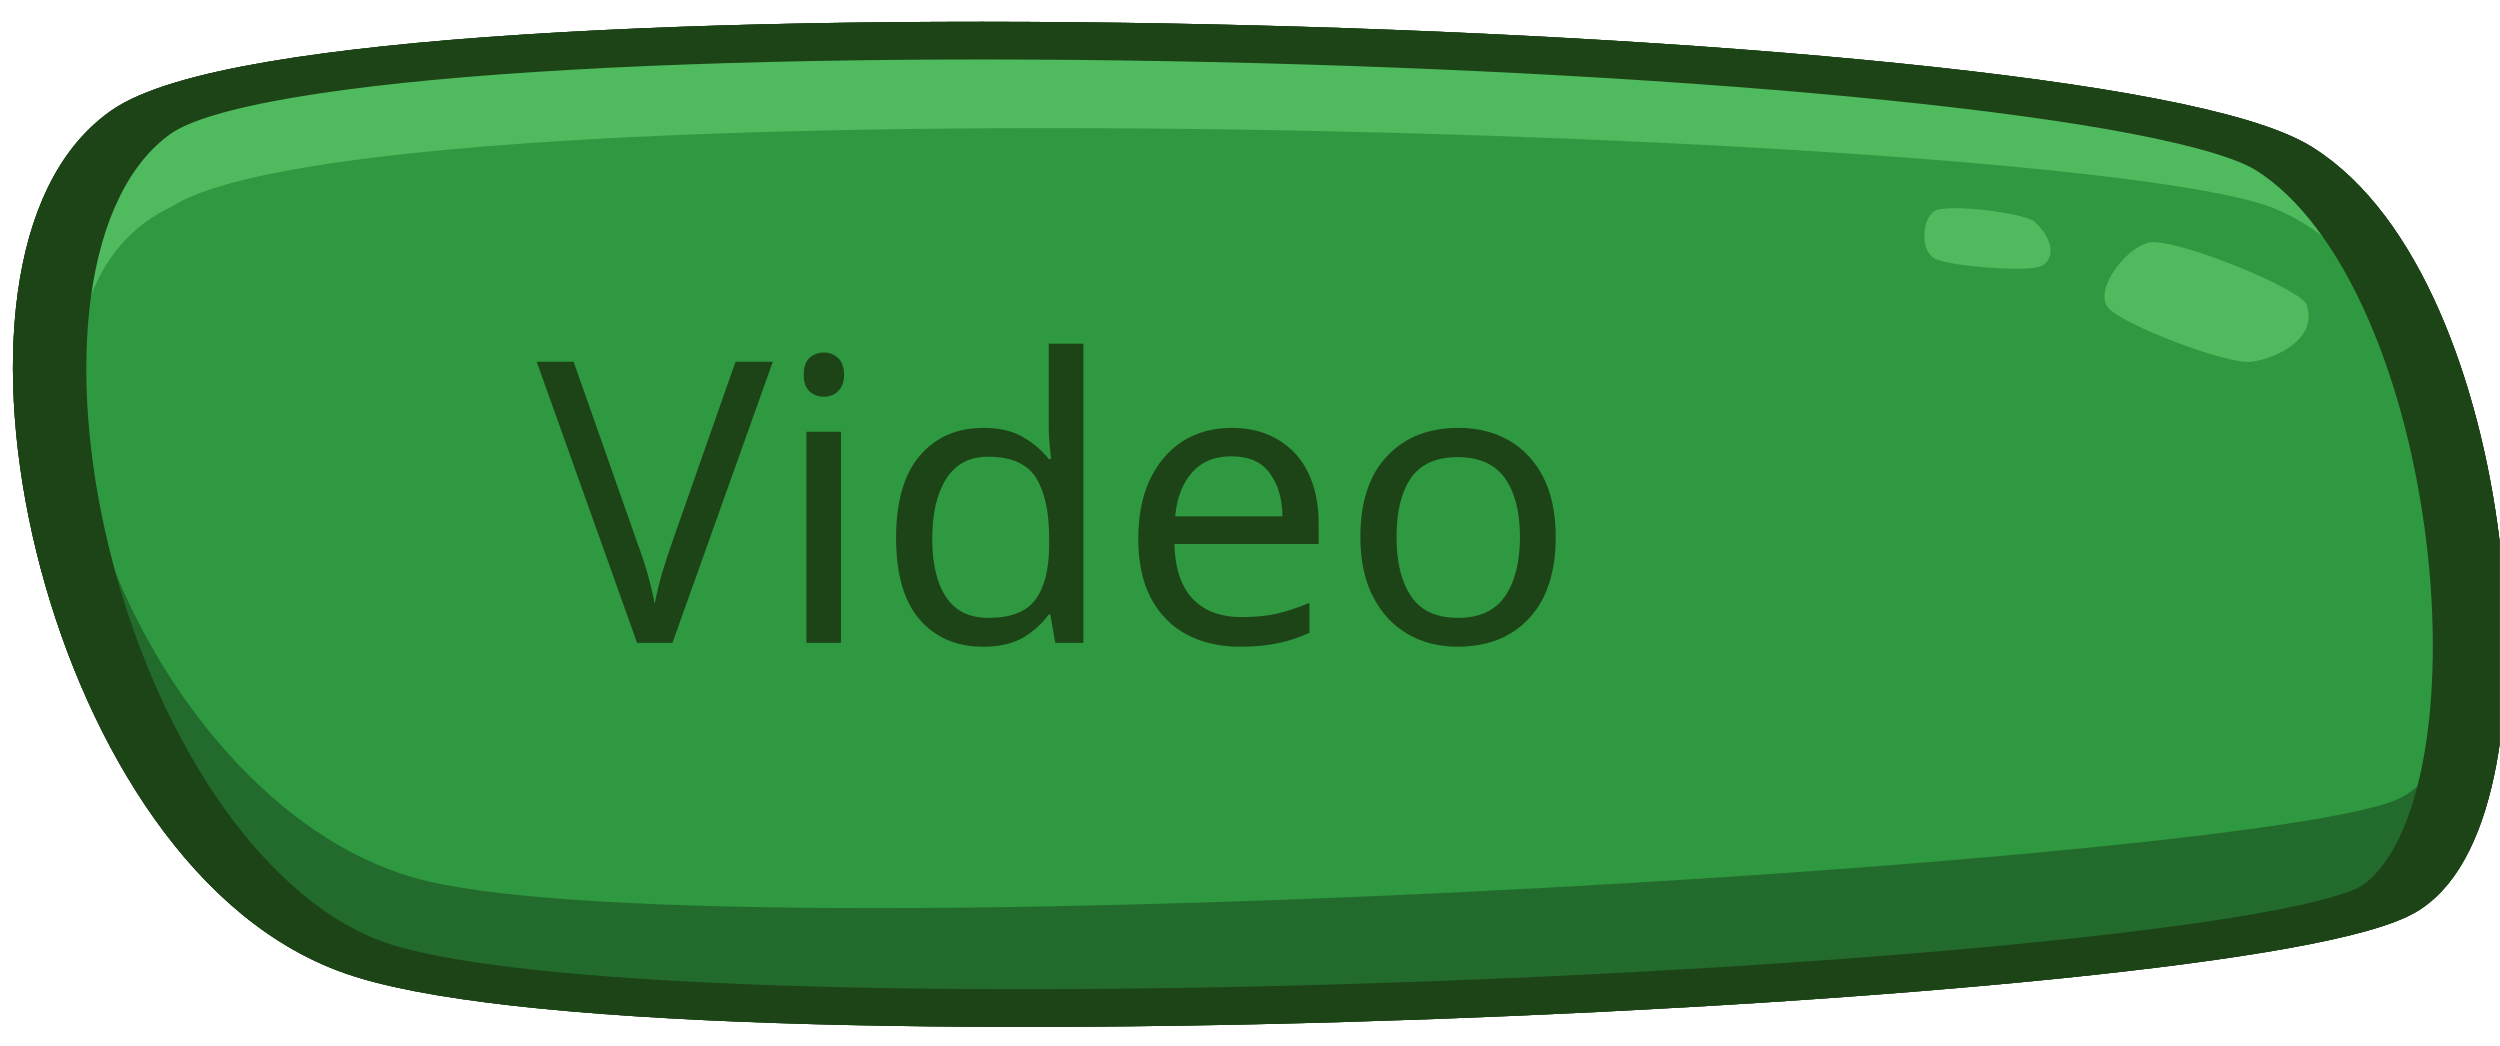
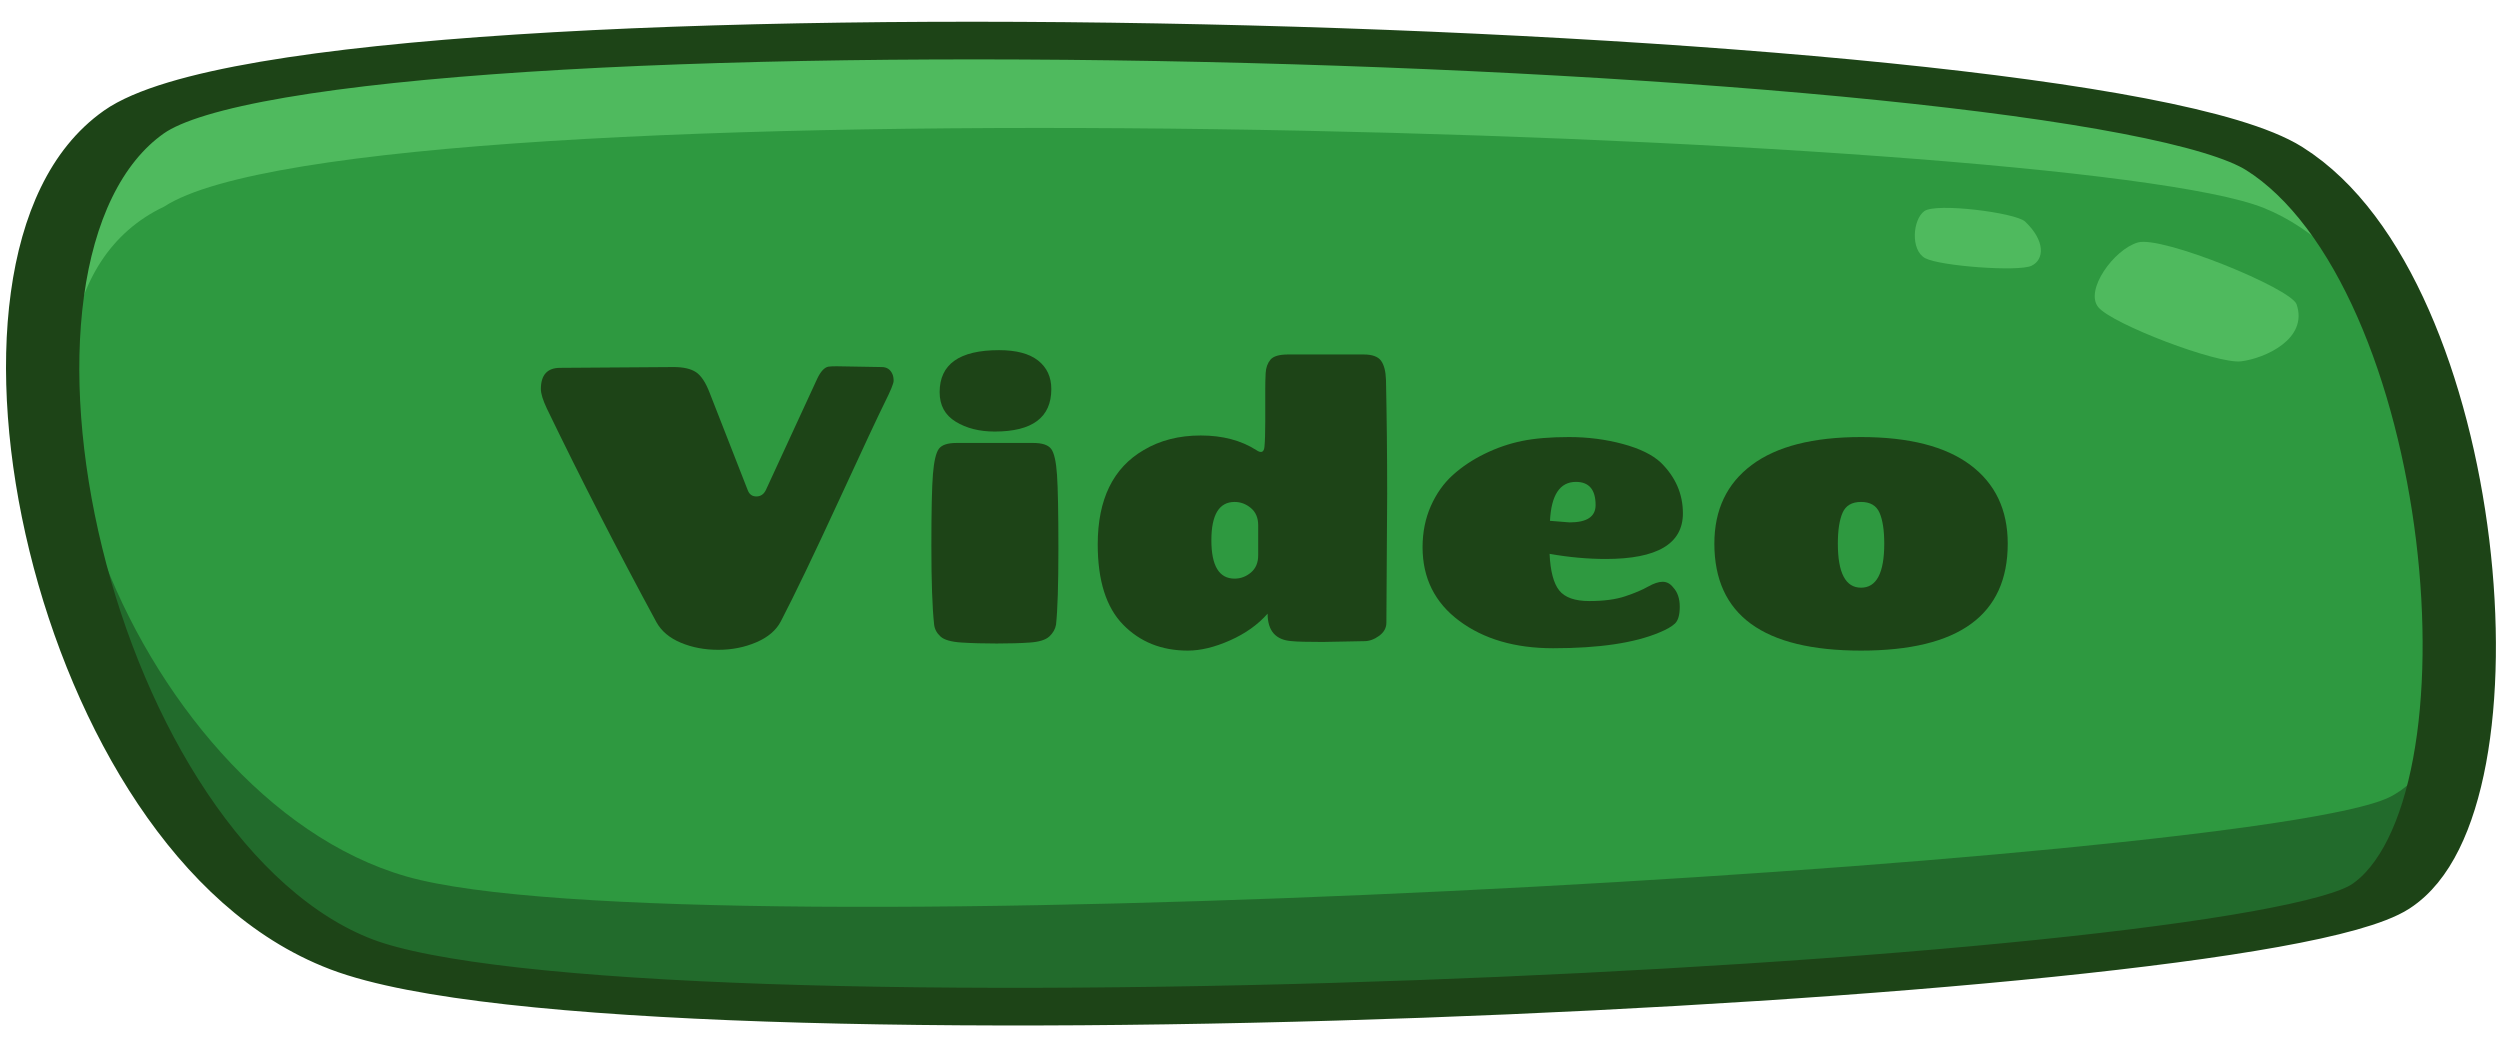
- <svg xmlns="http://www.w3.org/2000/svg" width="100%" height="100%" viewBox="0 0 727 304" version="1.1" xml:space="preserve" style="fill-rule:evenodd;clip-rule:evenodd;stroke-miterlimit:10;">
-   <g id="Artboard1" transform="matrix(1.03121,0,0,1.05205,-41.6863,-220.735)">
+ <svg xmlns="http://www.w3.org/2000/svg" width="100%" height="100%" viewBox="0 0 728 306" version="1.1" xml:space="preserve" style="fill-rule:evenodd;clip-rule:evenodd;stroke-miterlimit:10;">
+   <g id="Artboard1" transform="matrix(1.03263,0,0,1.05899,-41.7437,-222.191)">
    <rect x="40.425" y="209.814" width="704.881" height="288.186" style="fill:none;" />
    <clipPath id="_clip1">
      <rect x="40.425" y="209.814" width="704.881" height="288.186" />
    </clipPath>
    <g clip-path="url(#_clip1)">
-       <g transform="matrix(0.969734,0,0,0.950525,15.2115,21.6101)">
-         <g>
-           <g transform="matrix(2.34204,0.0712391,-0.0547518,1.20154,143.52,260.206)">
-             <path d="M0,179.41C-34.47,159.472 -53.386,39.481 -30.706,10.48C-8.026,-18.522 205.003,-19.939 229.5,4.075C253.996,28.089 262.459,135.158 246.177,154.419C229.895,173.68 34.47,199.349 0,179.41" style="fill:rgb(34,107,44);fill-rule:nonzero;" />
-           </g>
-           <g transform="matrix(2.34204,0.0712391,-0.0547518,1.20154,149.147,219.629)">
-             <path d="M0,179.41C-34.47,159.472 -53.386,39.481 -30.706,10.48C-8.026,-18.522 205.003,-19.939 229.499,4.075C253.996,28.089 262.459,135.158 246.177,154.419C229.895,173.68 34.47,199.349 0,179.41" style="fill:rgb(79,186,94);fill-rule:nonzero;" />
-           </g>
-           <g transform="matrix(2.34204,0.0712391,-0.0547518,1.20154,156.004,241.783)">
-             <path d="M0,175.979C-34.85,158.846 -60.21,42.09 -33.877,15.64C-9.961,-17.133 202.035,-17.133 226.833,0.516C252.897,19.066 262.184,125.623 245.667,142.29C229.152,158.957 34.85,193.112 0,175.979" style="fill:rgb(46,153,64);fill-rule:nonzero;" />
-           </g>
-           <g transform="matrix(1.50877,0.947976,1.79213,-0.741699,35.4764,333.751)">
-             <path d="M115.382,-44.197C74.296,-54.985 -45.074,24.26 -55.439,64.251C-65.805,104.244 77.444,268.255 115.382,268.233C153.321,268.212 254.129,191.067 260.184,163.574C266.241,136.08 156.468,-33.409 115.382,-44.197Z" style="fill:none;stroke:rgb(29,68,23);stroke-width:9.11px;" />
-           </g>
-           <g transform="matrix(1.95683,0.0712391,-0.0457466,1.20154,639.263,281.309)">
-             <path d="M0,5.118C-2.168,1.143 2.005,-9.044 5.521,-10.904C9.038,-12.764 28.388,-1.236 29.439,2.635C31.434,10.958 25.043,16.034 21.529,16.958C18.017,17.882 2.168,9.093 0,5.118" style="fill:rgb(79,186,94);fill-rule:nonzero;" />
-           </g>
-           <g transform="matrix(1.95683,0.0712391,-0.0457466,1.20154,589.126,259.907)">
-             <path d="M0,11.051C-2.243,9.263 -2.093,1.83 -0.394,-0.335C1.305,-2.5 13.076,-0.773 14.618,1.279C17.772,5.767 17.741,10.364 15.826,11.958C13.911,13.551 2.244,12.839 0,11.051" style="fill:rgb(79,186,94);fill-rule:nonzero;" />
-           </g>
-         </g>
-         <g transform="matrix(5.74201,0,0,5.74201,-790.673,-142.426)">
-           <text x="160.948px" y="90.866px" style="font-family:'Chango-Regular', 'Chango';font-size:16px;fill:rgb(29,68,23);">Location</text>
-         </g>
-       </g>
-       <g transform="matrix(0.969734,0,0,0.950525,15.2115,21.6101)">
-         <g>
-           <g transform="matrix(2.34204,0.0712391,-0.0547518,1.20154,143.52,260.206)">
-             <path d="M0,179.41C-34.47,159.472 -53.386,39.481 -30.706,10.48C-8.026,-18.522 205.003,-19.939 229.5,4.075C253.996,28.089 262.459,135.158 246.177,154.419C229.895,173.68 34.47,199.349 0,179.41" style="fill:rgb(34,107,44);fill-rule:nonzero;" />
-           </g>
-           <g transform="matrix(2.34204,0.0712391,-0.0547518,1.20154,149.147,219.629)">
-             <path d="M0,179.41C-34.47,159.472 -53.386,39.481 -30.706,10.48C-8.026,-18.522 205.003,-19.939 229.499,4.075C253.996,28.089 262.459,135.158 246.177,154.419C229.895,173.68 34.47,199.349 0,179.41" style="fill:rgb(79,186,94);fill-rule:nonzero;" />
-           </g>
-           <g transform="matrix(2.34204,0.0712391,-0.0547518,1.20154,156.004,241.783)">
-             <path d="M0,175.979C-34.85,158.846 -60.21,42.09 -33.877,15.64C-9.961,-17.133 202.035,-17.133 226.833,0.516C252.897,19.066 262.184,125.623 245.667,142.29C229.152,158.957 34.85,193.112 0,175.979" style="fill:rgb(46,153,64);fill-rule:nonzero;" />
-           </g>
-           <g transform="matrix(1.50877,0.947976,1.79213,-0.741699,35.4764,333.751)">
-             <path d="M115.382,-44.197C74.296,-54.985 -45.074,24.26 -55.439,64.251C-65.805,104.244 77.444,268.255 115.382,268.233C153.321,268.212 254.129,191.067 260.184,163.574C266.241,136.08 156.468,-33.409 115.382,-44.197Z" style="fill:none;stroke:rgb(29,68,23);stroke-width:9.11px;" />
-           </g>
-           <g transform="matrix(1.95683,0.0712391,-0.0457466,1.20154,639.263,281.309)">
-             <path d="M0,5.118C-2.168,1.143 2.005,-9.044 5.521,-10.904C9.038,-12.764 28.388,-1.236 29.439,2.635C31.434,10.958 25.043,16.034 21.529,16.958C18.017,17.882 2.168,9.093 0,5.118" style="fill:rgb(79,186,94);fill-rule:nonzero;" />
-           </g>
-           <g transform="matrix(1.95683,0.0712391,-0.0457466,1.20154,589.126,259.907)">
-             <path d="M0,11.051C-2.243,9.263 -2.093,1.83 -0.394,-0.335C1.305,-2.5 13.076,-0.773 14.618,1.279C17.772,5.767 17.741,10.364 15.826,11.958C13.911,13.551 2.244,12.839 0,11.051" style="fill:rgb(79,186,94);fill-rule:nonzero;" />
-           </g>
-         </g>
-         <g transform="matrix(7.15739,0,0,7.15739,-954.903,-268.894)">
-           <text x="160.948px" y="90.866px" style="font-family:'Chango-Regular', 'Chango';font-size:16px;fill:rgb(29,68,23);">Form</text>
-         </g>
-       </g>
-       <g transform="matrix(0.969734,0,0,0.950525,15.2115,21.6101)">
+       <g id="Video" transform="matrix(0.968401,0,0,0.944296,13.3094,22.8434)">
        <g>
          <g transform="matrix(2.34204,0.0712391,-0.0547518,1.20154,143.52,260.206)">
            <path d="M0,179.41C-34.47,159.472 -53.386,39.481 -30.706,10.48C-8.026,-18.522 205.003,-19.939 229.5,4.075C253.996,28.089 262.459,135.158 246.177,154.419C229.895,173.68 34.47,199.349 0,179.41" style="fill:rgb(34,107,44);fill-rule:nonzero;" />
          </g>
          <g transform="matrix(2.34204,0.0712391,-0.0547518,1.20154,149.147,219.629)">
            <path d="M0,179.41C-34.47,159.472 -53.386,39.481 -30.706,10.48C-8.026,-18.522 205.003,-19.939 229.499,4.075C253.996,28.089 262.459,135.158 246.177,154.419C229.895,173.68 34.47,199.349 0,179.41" style="fill:rgb(79,186,94);fill-rule:nonzero;" />
          </g>
          <g transform="matrix(2.34204,0.0712391,-0.0547518,1.20154,156.004,241.783)">
            <path d="M0,175.979C-34.85,158.846 -60.21,42.09 -33.877,15.64C-9.961,-17.133 202.035,-17.133 226.833,0.516C252.897,19.066 262.184,125.623 245.667,142.29C229.152,158.957 34.85,193.112 0,175.979" style="fill:rgb(46,153,64);fill-rule:nonzero;" />
          </g>
          <g transform="matrix(1.50877,0.947976,1.79213,-0.741699,35.4764,333.751)">
            <path d="M115.382,-44.197C74.296,-54.985 -45.074,24.26 -55.439,64.251C-65.805,104.244 77.444,268.255 115.382,268.233C153.321,268.212 254.129,191.067 260.184,163.574C266.241,136.08 156.468,-33.409 115.382,-44.197Z" style="fill:none;stroke:rgb(29,68,23);stroke-width:9.11px;" />
          </g>
          <g transform="matrix(1.95683,0.0712391,-0.0457466,1.20154,639.263,281.309)">
            <path d="M0,5.118C-2.168,1.143 2.005,-9.044 5.521,-10.904C9.038,-12.764 28.388,-1.236 29.439,2.635C31.434,10.958 25.043,16.034 21.529,16.958C18.017,17.882 2.168,9.093 0,5.118" style="fill:rgb(79,186,94);fill-rule:nonzero;" />
          </g>
          <g transform="matrix(1.95683,0.0712391,-0.0457466,1.20154,589.126,259.907)">
            <path d="M0,11.051C-2.243,9.263 -2.093,1.83 -0.394,-0.335C1.305,-2.5 13.076,-0.773 14.618,1.279C17.772,5.767 17.741,10.364 15.826,11.958C13.911,13.551 2.244,12.839 0,11.051" style="fill:rgb(79,186,94);fill-rule:nonzero;" />
          </g>
        </g>
        <g transform="matrix(7.15739,0,0,7.15739,-969.903,-265.428)">
-           <text x="160.948px" y="90.866px" style="font-family:'Chango-Regular', 'Chango';font-size:16px;fill:rgb(29,68,23);">Video</text>
+           <path d="M171.188,90.034C170.996,90.397 170.663,90.68 170.188,90.882C169.713,91.085 169.199,91.186 168.644,91.186C168.089,91.186 167.583,91.09 167.124,90.898C166.665,90.706 166.335,90.429 166.132,90.066C164.532,87.112 163.044,84.21 161.668,81.362C161.508,81.021 161.428,80.76 161.428,80.578C161.428,80.002 161.689,79.714 162.212,79.714L166.836,79.682C167.231,79.682 167.532,79.752 167.74,79.89C167.948,80.029 168.132,80.306 168.292,80.722L169.844,84.69C169.908,84.861 170.025,84.946 170.196,84.946C170.367,84.946 170.495,84.861 170.58,84.69L172.676,80.146C172.815,79.858 172.964,79.698 173.124,79.666C173.188,79.656 173.3,79.65 173.46,79.65L175.3,79.682C175.503,79.682 175.647,79.778 175.732,79.97C175.764,80.045 175.78,80.136 175.78,80.242C175.78,80.349 175.66,80.642 175.42,81.122C175.18,81.602 174.556,82.936 173.548,85.122C172.54,87.309 171.753,88.946 171.188,90.034Z" style="fill:rgb(29,68,23);fill-rule:nonzero;" />
+           <path d="M178.34,82.77L181.46,82.77C181.823,82.77 182.065,82.85 182.188,83.01C182.311,83.17 182.391,83.525 182.428,84.074C182.465,84.624 182.484,85.626 182.484,87.082C182.484,88.538 182.452,89.565 182.388,90.162C182.356,90.344 182.265,90.504 182.116,90.642C181.967,90.781 181.703,90.864 181.324,90.89C180.945,90.917 180.495,90.93 179.972,90.93C179.449,90.93 178.975,90.917 178.548,90.89C178.121,90.864 177.833,90.781 177.684,90.642C177.535,90.504 177.449,90.344 177.428,90.162C177.353,89.469 177.316,88.405 177.316,86.97C177.316,85.536 177.337,84.557 177.38,84.034C177.423,83.512 177.503,83.17 177.62,83.01C177.737,82.85 177.977,82.77 178.34,82.77ZM180.068,78.994C180.772,78.994 181.303,79.136 181.66,79.418C182.017,79.701 182.196,80.088 182.196,80.578C182.196,81.73 181.428,82.306 179.892,82.306C179.273,82.306 178.745,82.173 178.308,81.906C177.871,81.64 177.652,81.24 177.652,80.706C177.652,79.565 178.457,78.994 180.068,78.994Z" style="fill:rgb(29,68,23);fill-rule:nonzero;" />
+           <path d="M189.652,85.17C189.023,85.17 188.708,85.69 188.708,86.73C188.708,87.77 189.023,88.29 189.652,88.29C189.897,88.29 190.119,88.208 190.316,88.042C190.513,87.877 190.612,87.645 190.612,87.346L190.612,86.114C190.612,85.816 190.513,85.584 190.316,85.418C190.119,85.253 189.897,85.17 189.652,85.17ZM194.932,90.834L193.236,90.866C192.617,90.866 192.201,90.856 191.988,90.834C191.327,90.792 190.996,90.418 190.996,89.714C190.601,90.162 190.092,90.525 189.468,90.802C188.844,91.08 188.271,91.218 187.748,91.218C186.681,91.218 185.804,90.866 185.116,90.162C184.428,89.458 184.084,88.37 184.084,86.898C184.084,85.064 184.708,83.784 185.956,83.058C186.617,82.664 187.391,82.466 188.276,82.466C189.161,82.466 189.913,82.664 190.532,83.058C190.735,83.197 190.847,83.152 190.868,82.922C190.889,82.693 190.9,82.354 190.9,81.906L190.9,80.578C190.9,80.365 190.905,80.149 190.916,79.93C190.927,79.712 190.991,79.53 191.108,79.386C191.225,79.242 191.465,79.17 191.828,79.17L194.9,79.17C195.252,79.17 195.489,79.256 195.612,79.426C195.735,79.597 195.801,79.858 195.812,80.21C195.844,81.725 195.86,83.272 195.86,84.85C195.86,84.85 195.849,86.594 195.828,90.082C195.828,90.296 195.729,90.474 195.532,90.618C195.335,90.762 195.135,90.834 194.932,90.834Z" style="fill:rgb(29,68,23);fill-rule:nonzero;" />
+           <path d="M199.828,83.21C200.319,82.97 200.823,82.797 201.34,82.69C201.857,82.584 202.497,82.53 203.26,82.53C204.023,82.53 204.751,82.624 205.444,82.81C206.137,82.997 206.655,83.25 206.996,83.57C207.593,84.157 207.892,84.845 207.892,85.634C207.892,86.872 206.847,87.49 204.756,87.49C204.02,87.49 203.257,87.421 202.468,87.282C202.5,87.986 202.631,88.482 202.86,88.77C203.089,89.058 203.497,89.202 204.084,89.202C204.671,89.202 205.156,89.138 205.54,89.01C205.924,88.882 206.233,88.752 206.468,88.618C206.703,88.485 206.903,88.418 207.068,88.418C207.233,88.418 207.375,88.493 207.492,88.642C207.673,88.834 207.764,89.098 207.764,89.434C207.764,89.77 207.697,90 207.564,90.122C207.431,90.245 207.22,90.365 206.932,90.482C205.919,90.909 204.479,91.122 202.612,91.122C201.065,91.122 199.793,90.752 198.796,90.01C197.799,89.269 197.3,88.269 197.3,87.01C197.3,86.402 197.412,85.845 197.636,85.338C197.86,84.832 198.159,84.41 198.532,84.074C198.905,83.738 199.337,83.45 199.828,83.21ZM203.54,84.354C202.889,84.354 202.537,84.882 202.484,85.938C202.996,85.981 203.263,86.002 203.284,86.002C203.988,86.002 204.34,85.768 204.34,85.298C204.34,84.669 204.073,84.354 203.54,84.354Z" style="fill:rgb(29,68,23);fill-rule:nonzero;" />
+           <path d="M214.196,86.866C214.196,88.061 214.511,88.658 215.14,88.658C215.769,88.658 216.084,88.061 216.084,86.866C216.084,86.322 216.02,85.904 215.892,85.61C215.764,85.317 215.513,85.17 215.14,85.17C214.767,85.17 214.516,85.317 214.388,85.61C214.26,85.904 214.196,86.322 214.196,86.866ZM221.108,86.866C221.108,89.768 219.119,91.218 215.14,91.218C211.161,91.218 209.172,89.768 209.172,86.866C209.172,85.49 209.679,84.424 210.692,83.666C211.705,82.909 213.188,82.53 215.14,82.53C217.092,82.53 218.575,82.909 219.588,83.666C220.601,84.424 221.108,85.49 221.108,86.866Z" style="fill:rgb(29,68,23);fill-rule:nonzero;" />
        </g>
      </g>
    </g>
  </g>
</svg>
